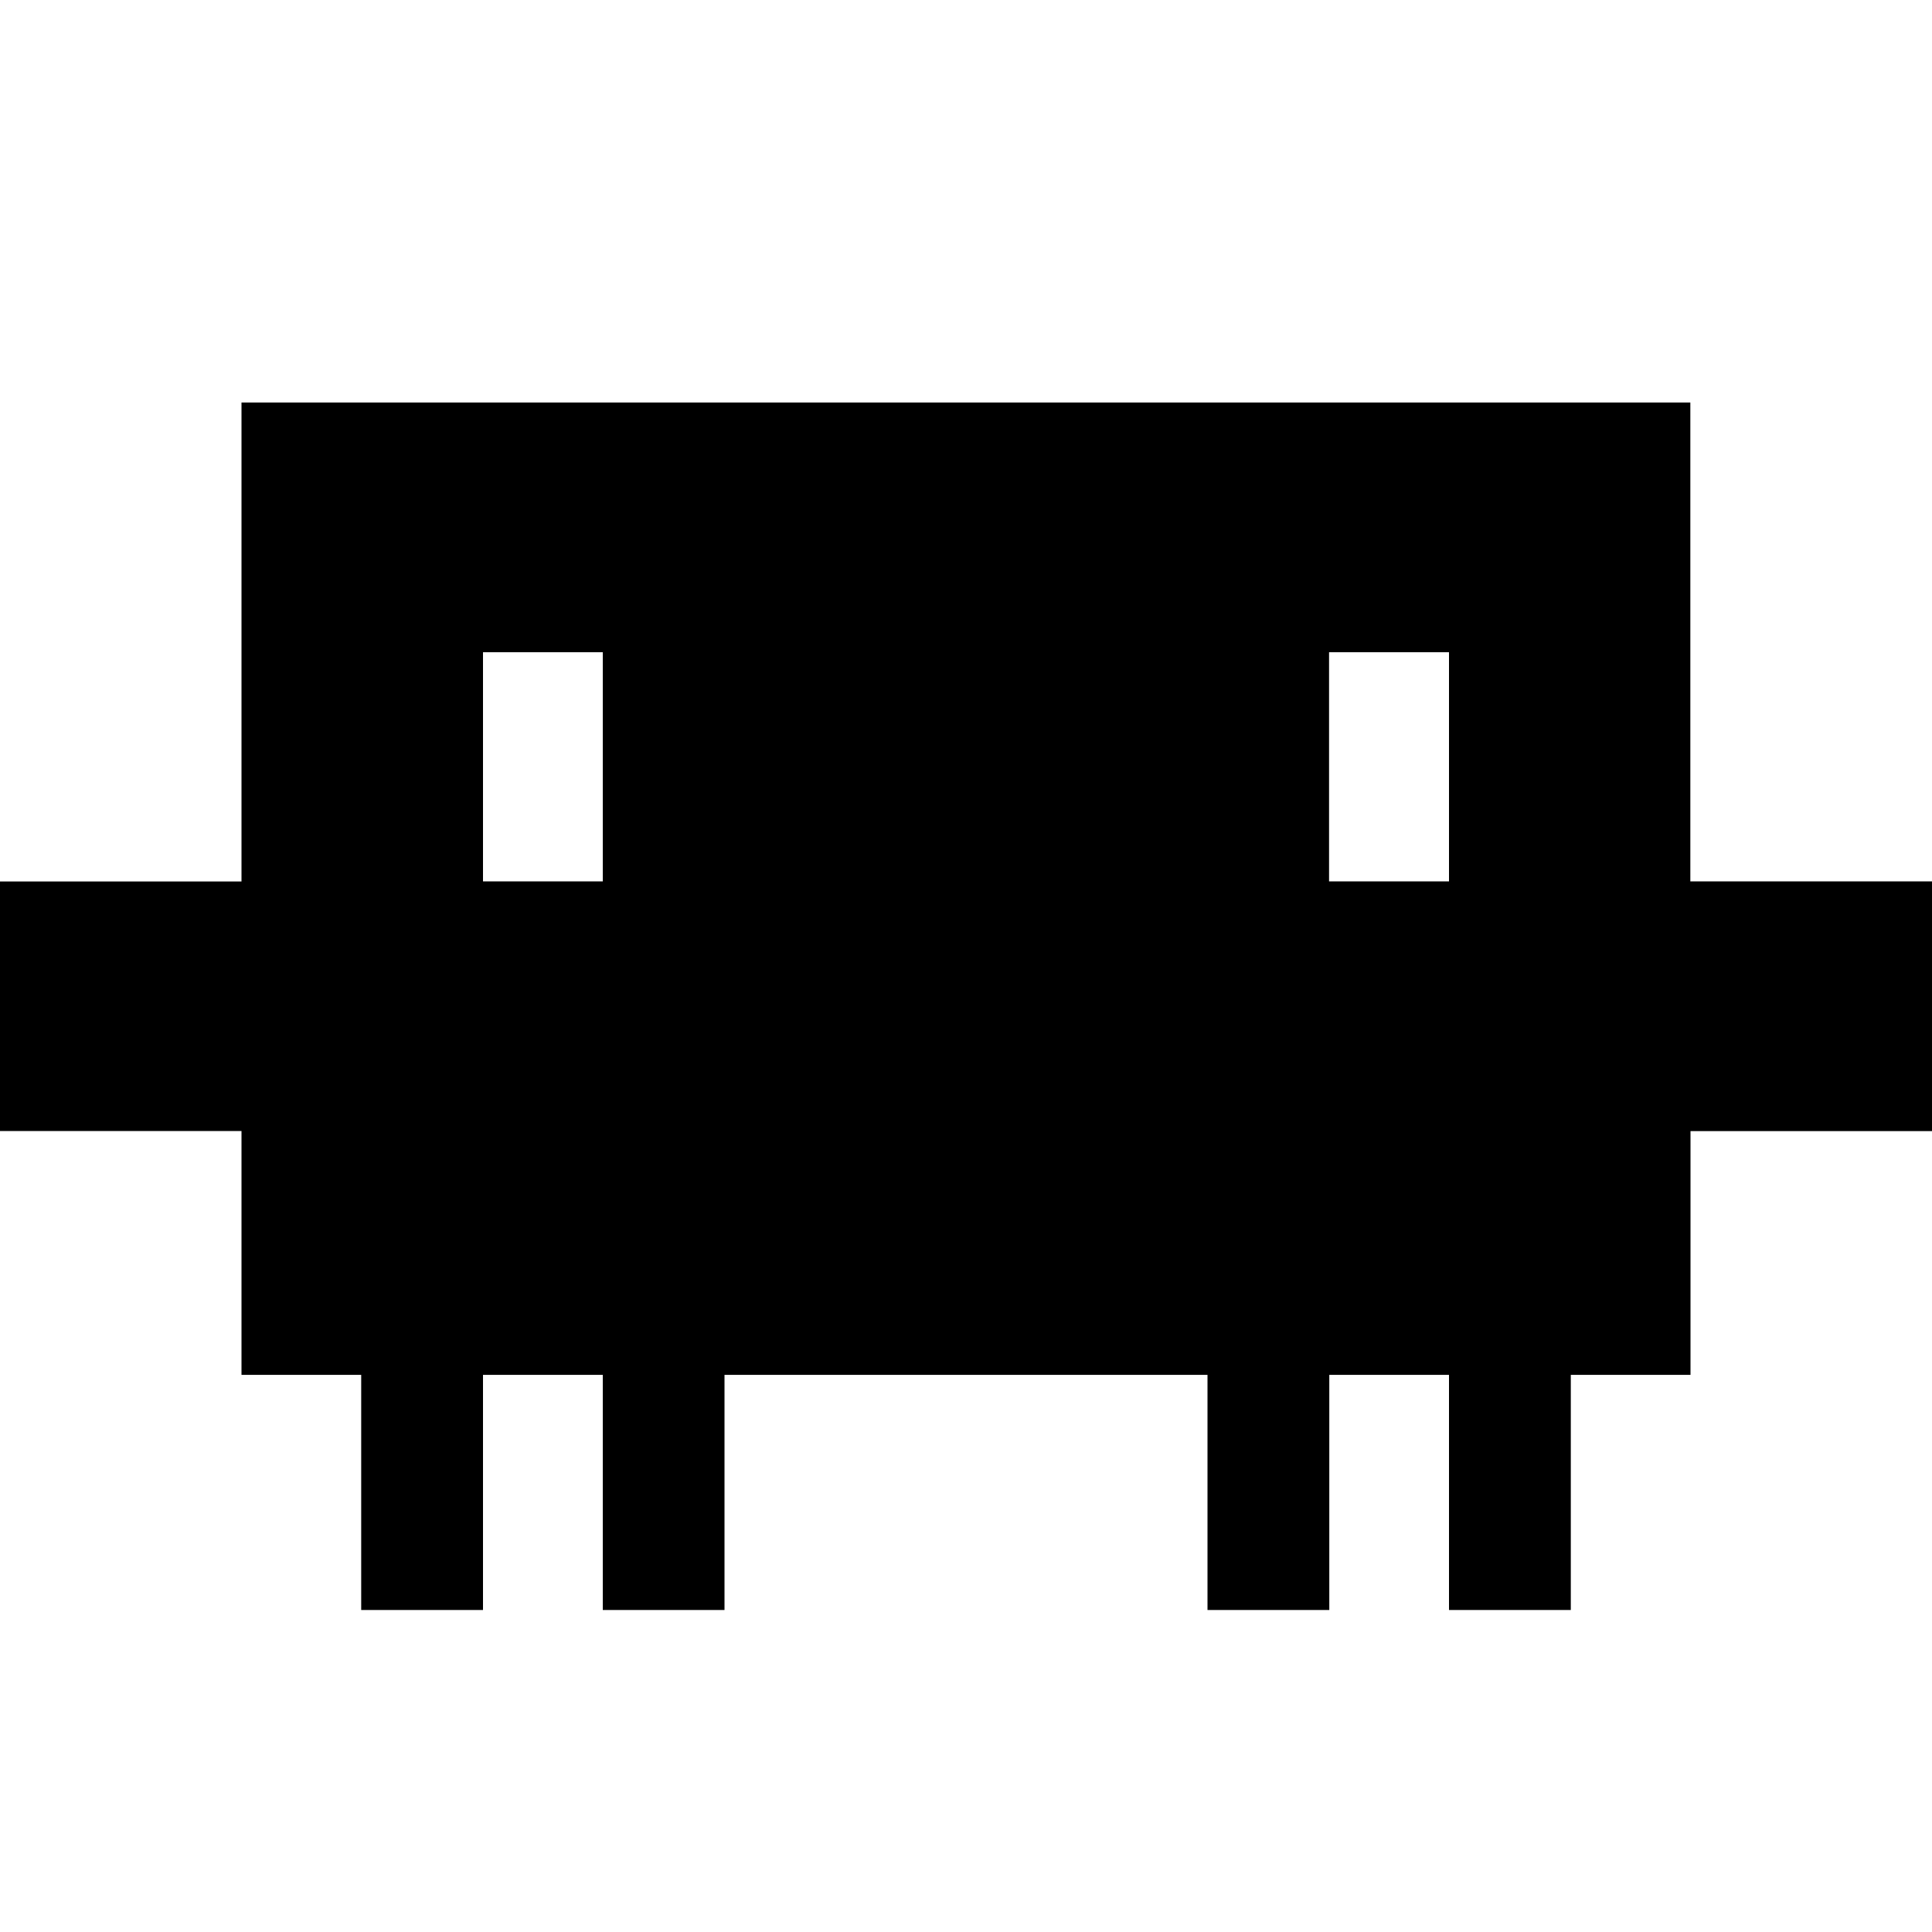
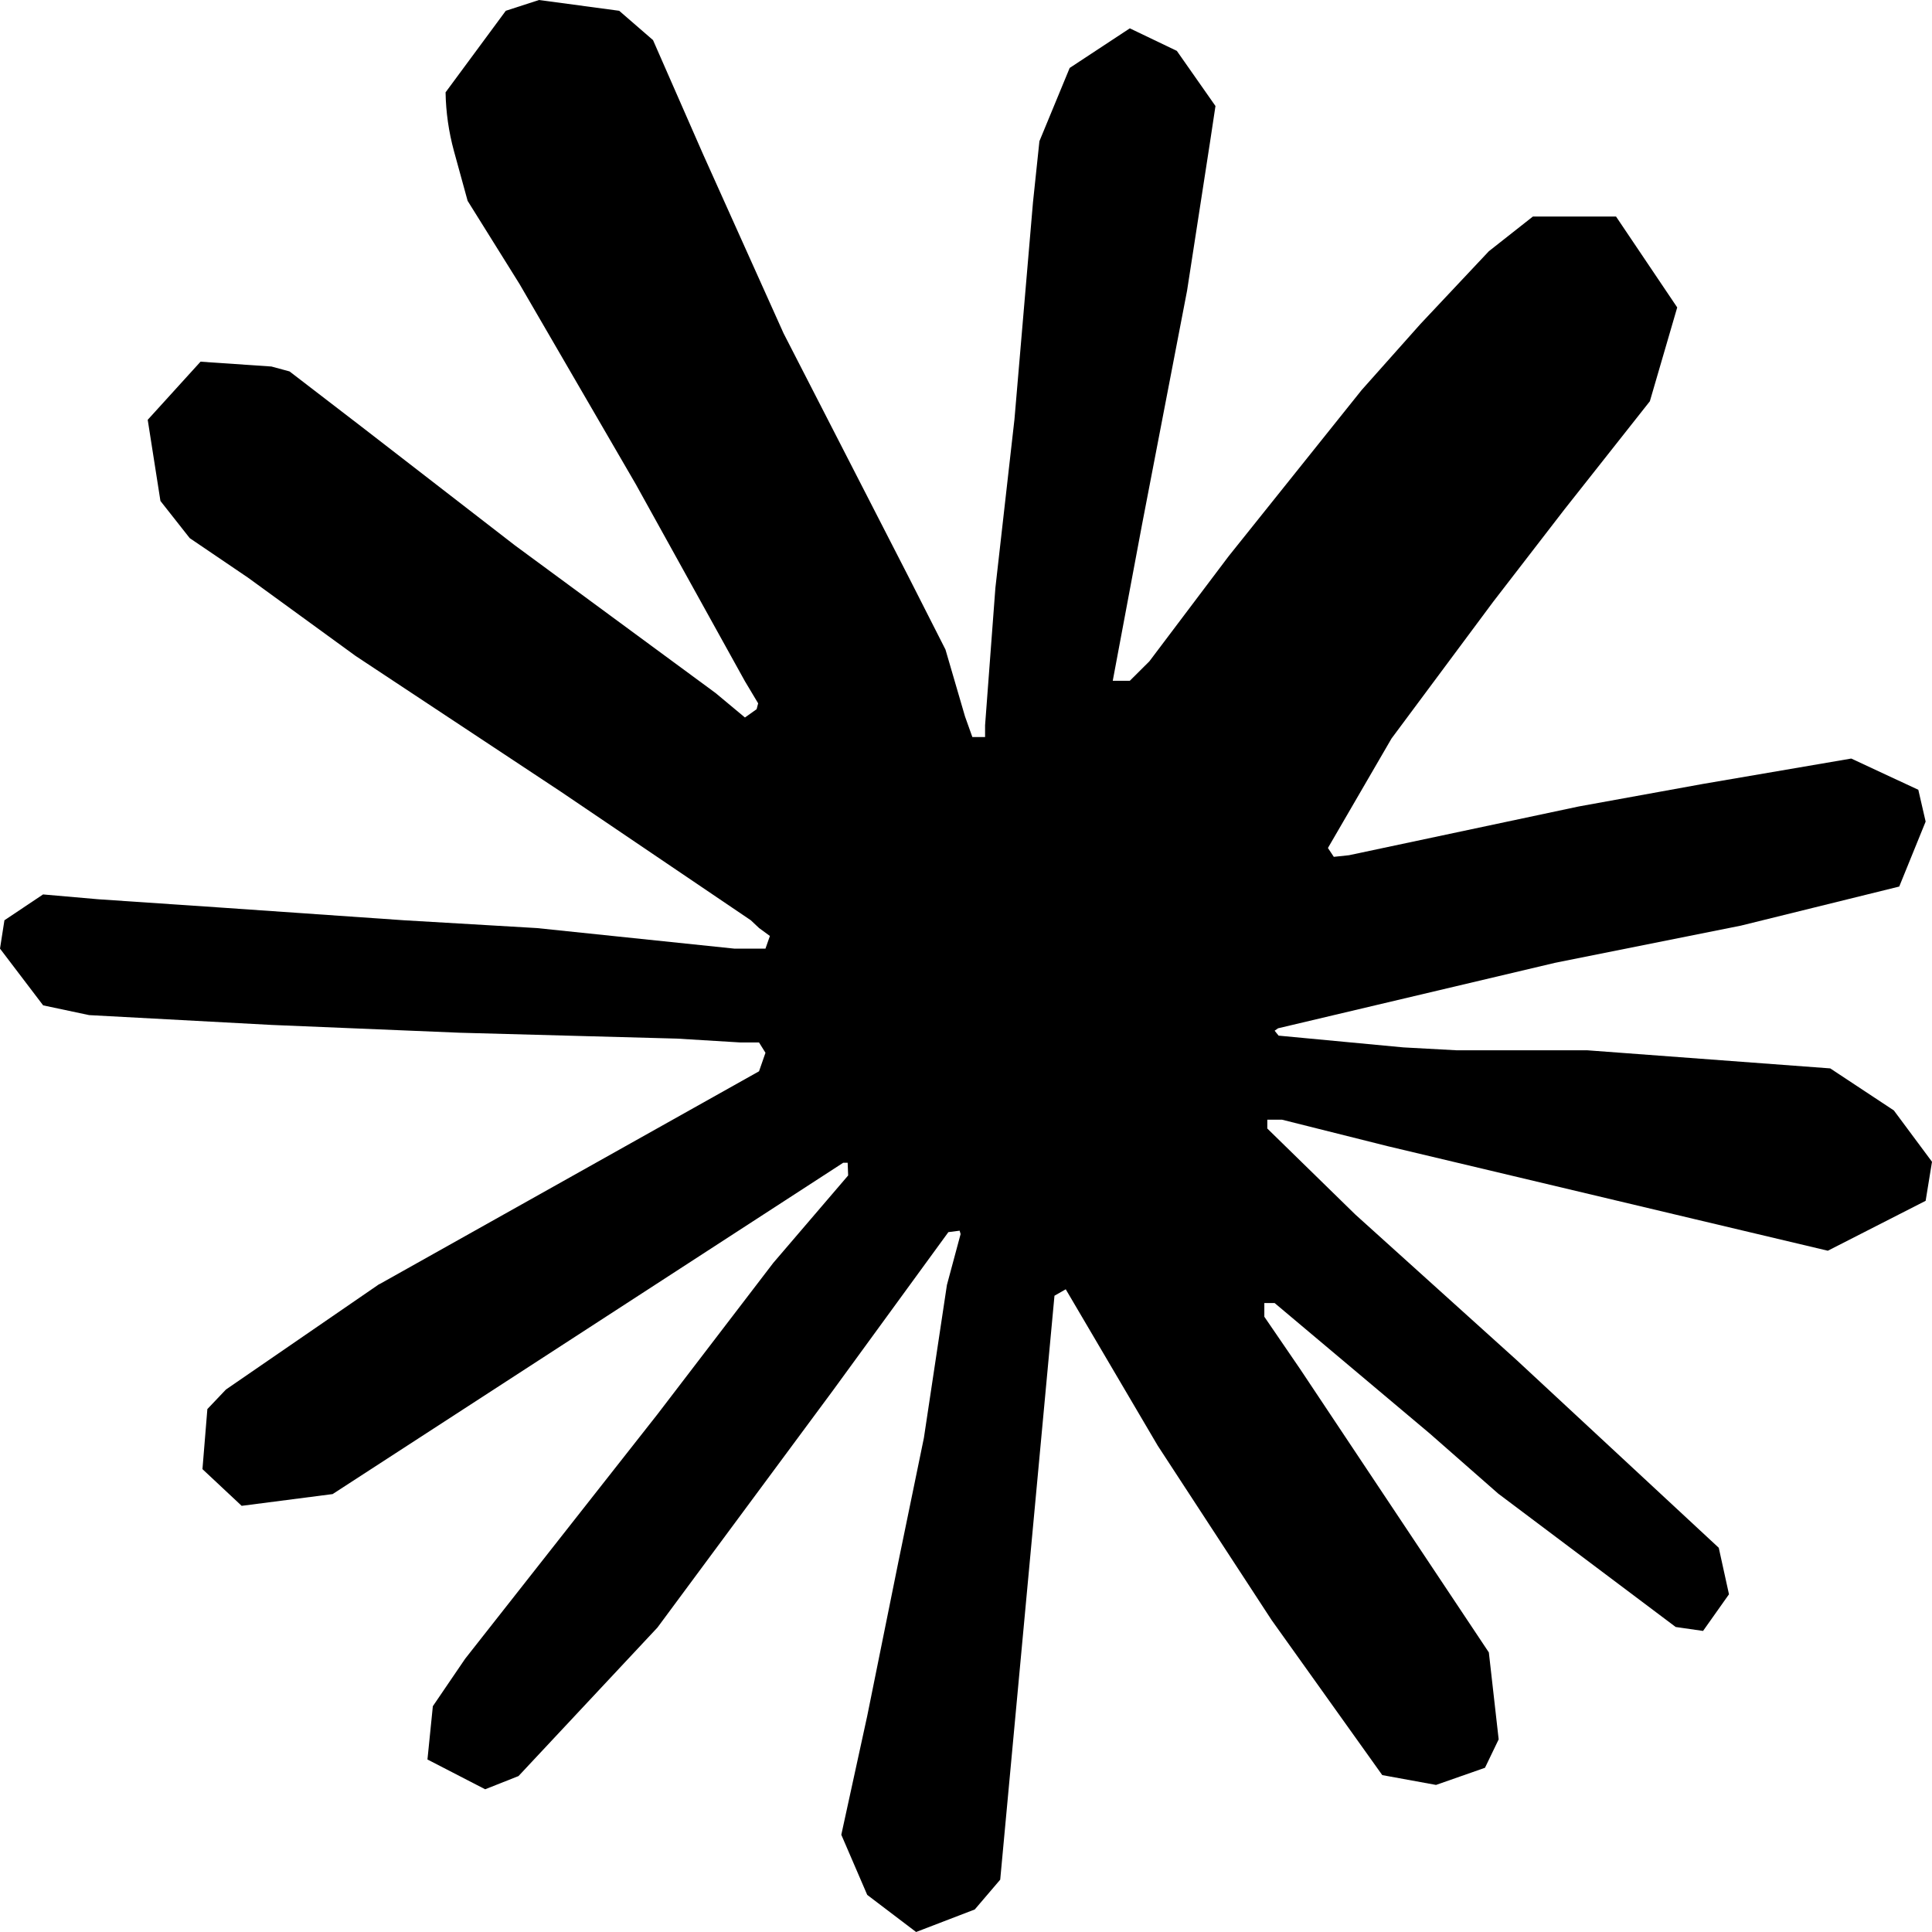
<svg xmlns="http://www.w3.org/2000/svg" fill="currentColor" fill-rule="evenodd" height="1em" style="flex:none;line-height:1" viewBox="0 0 24 24" width="1em">
-   <path clip-rule="evenodd" d="M20.998 10.949H24v3.102h-3v3.028h-1.487V20H18v-2.921h-1.487V20H15v-2.921H9V20H7.488v-2.921H6V20H4.487v-2.921H3V14.05H0V10.95h3V5h17.998v5.949zM6 10.949h1.488V8.102H6v2.847zm10.51 0H18V8.102h-1.49v2.847z" />
+   <path d="M4.709 15.955l4.72-2.647.08-.23-.08-.128H9.2l-.79-.048-2.698-.073-2.339-.097-2.266-.122-.571-.121L0 11.784l.055-.352.48-.321.686.06 1.52.103 2.278.158 1.652.097 2.449.255h.389l.055-.157-.134-.098-.103-.097-2.358-1.596-2.552-1.688-1.336-.972-.724-.491-.364-.462-.158-1.008.656-.722.881.06.225.061.893.686 1.908 1.476 2.491 1.833.365.304.145-.103.019-.073-.164-.274-1.355-2.446-1.446-2.49-.644-1.032-.17-.619a2.97 2.97 0 01-.104-.729L6.283.134 6.696 0l.996.134.42.364.62 1.414 1.002 2.229 1.555 3.03.456.898.243.832.091.255h.158V9.01l.128-1.706.237-2.095.23-2.695.08-.76.376-.91.747-.492.584.28.48.685-.067.444-.286 1.851-.559 2.903-.364 1.942h.212l.243-.242.985-1.306 1.652-2.064.73-.82.85-.904.547-.431h1.033l.76 1.129-.34 1.166-1.064 1.347-.881 1.142-1.264 1.7-.79 1.36.073.11.188-.02 2.856-.606 1.543-.28 1.841-.315.833.388.091.395-.328.807-1.969.486-2.309.462-3.439.813-.042.03.049.061 1.549.146.662.036h1.622l3.02.225.79.522.474.638-.079.485-1.215.62-1.64-.389-3.829-.91-1.312-.329h-.182v.11l1.093 1.068 2.006 1.81 2.509 2.33.127.578-.322.455-.34-.049-2.205-1.657-.851-.747-1.926-1.62h-.128v.17l.444.649 2.345 3.521.122 1.08-.17.353-.608.213-.668-.122-1.374-1.925-1.415-2.167-1.143-1.943-.14.08-.674 7.254-.316.37-.729.28-.607-.461-.322-.747.322-1.476.389-1.924.315-1.53.286-1.9.17-.632-.012-.042-.14.018-1.434 1.967-2.18 2.945-1.726 1.845-.414.164-.717-.37.067-.662.401-.589 2.388-3.036 1.44-1.882.93-1.086-.006-.158h-.055L4.132 18.56l-1.13.146-.487-.456.061-.746.231-.243 1.908-1.312-.006.006z" />
</svg>
